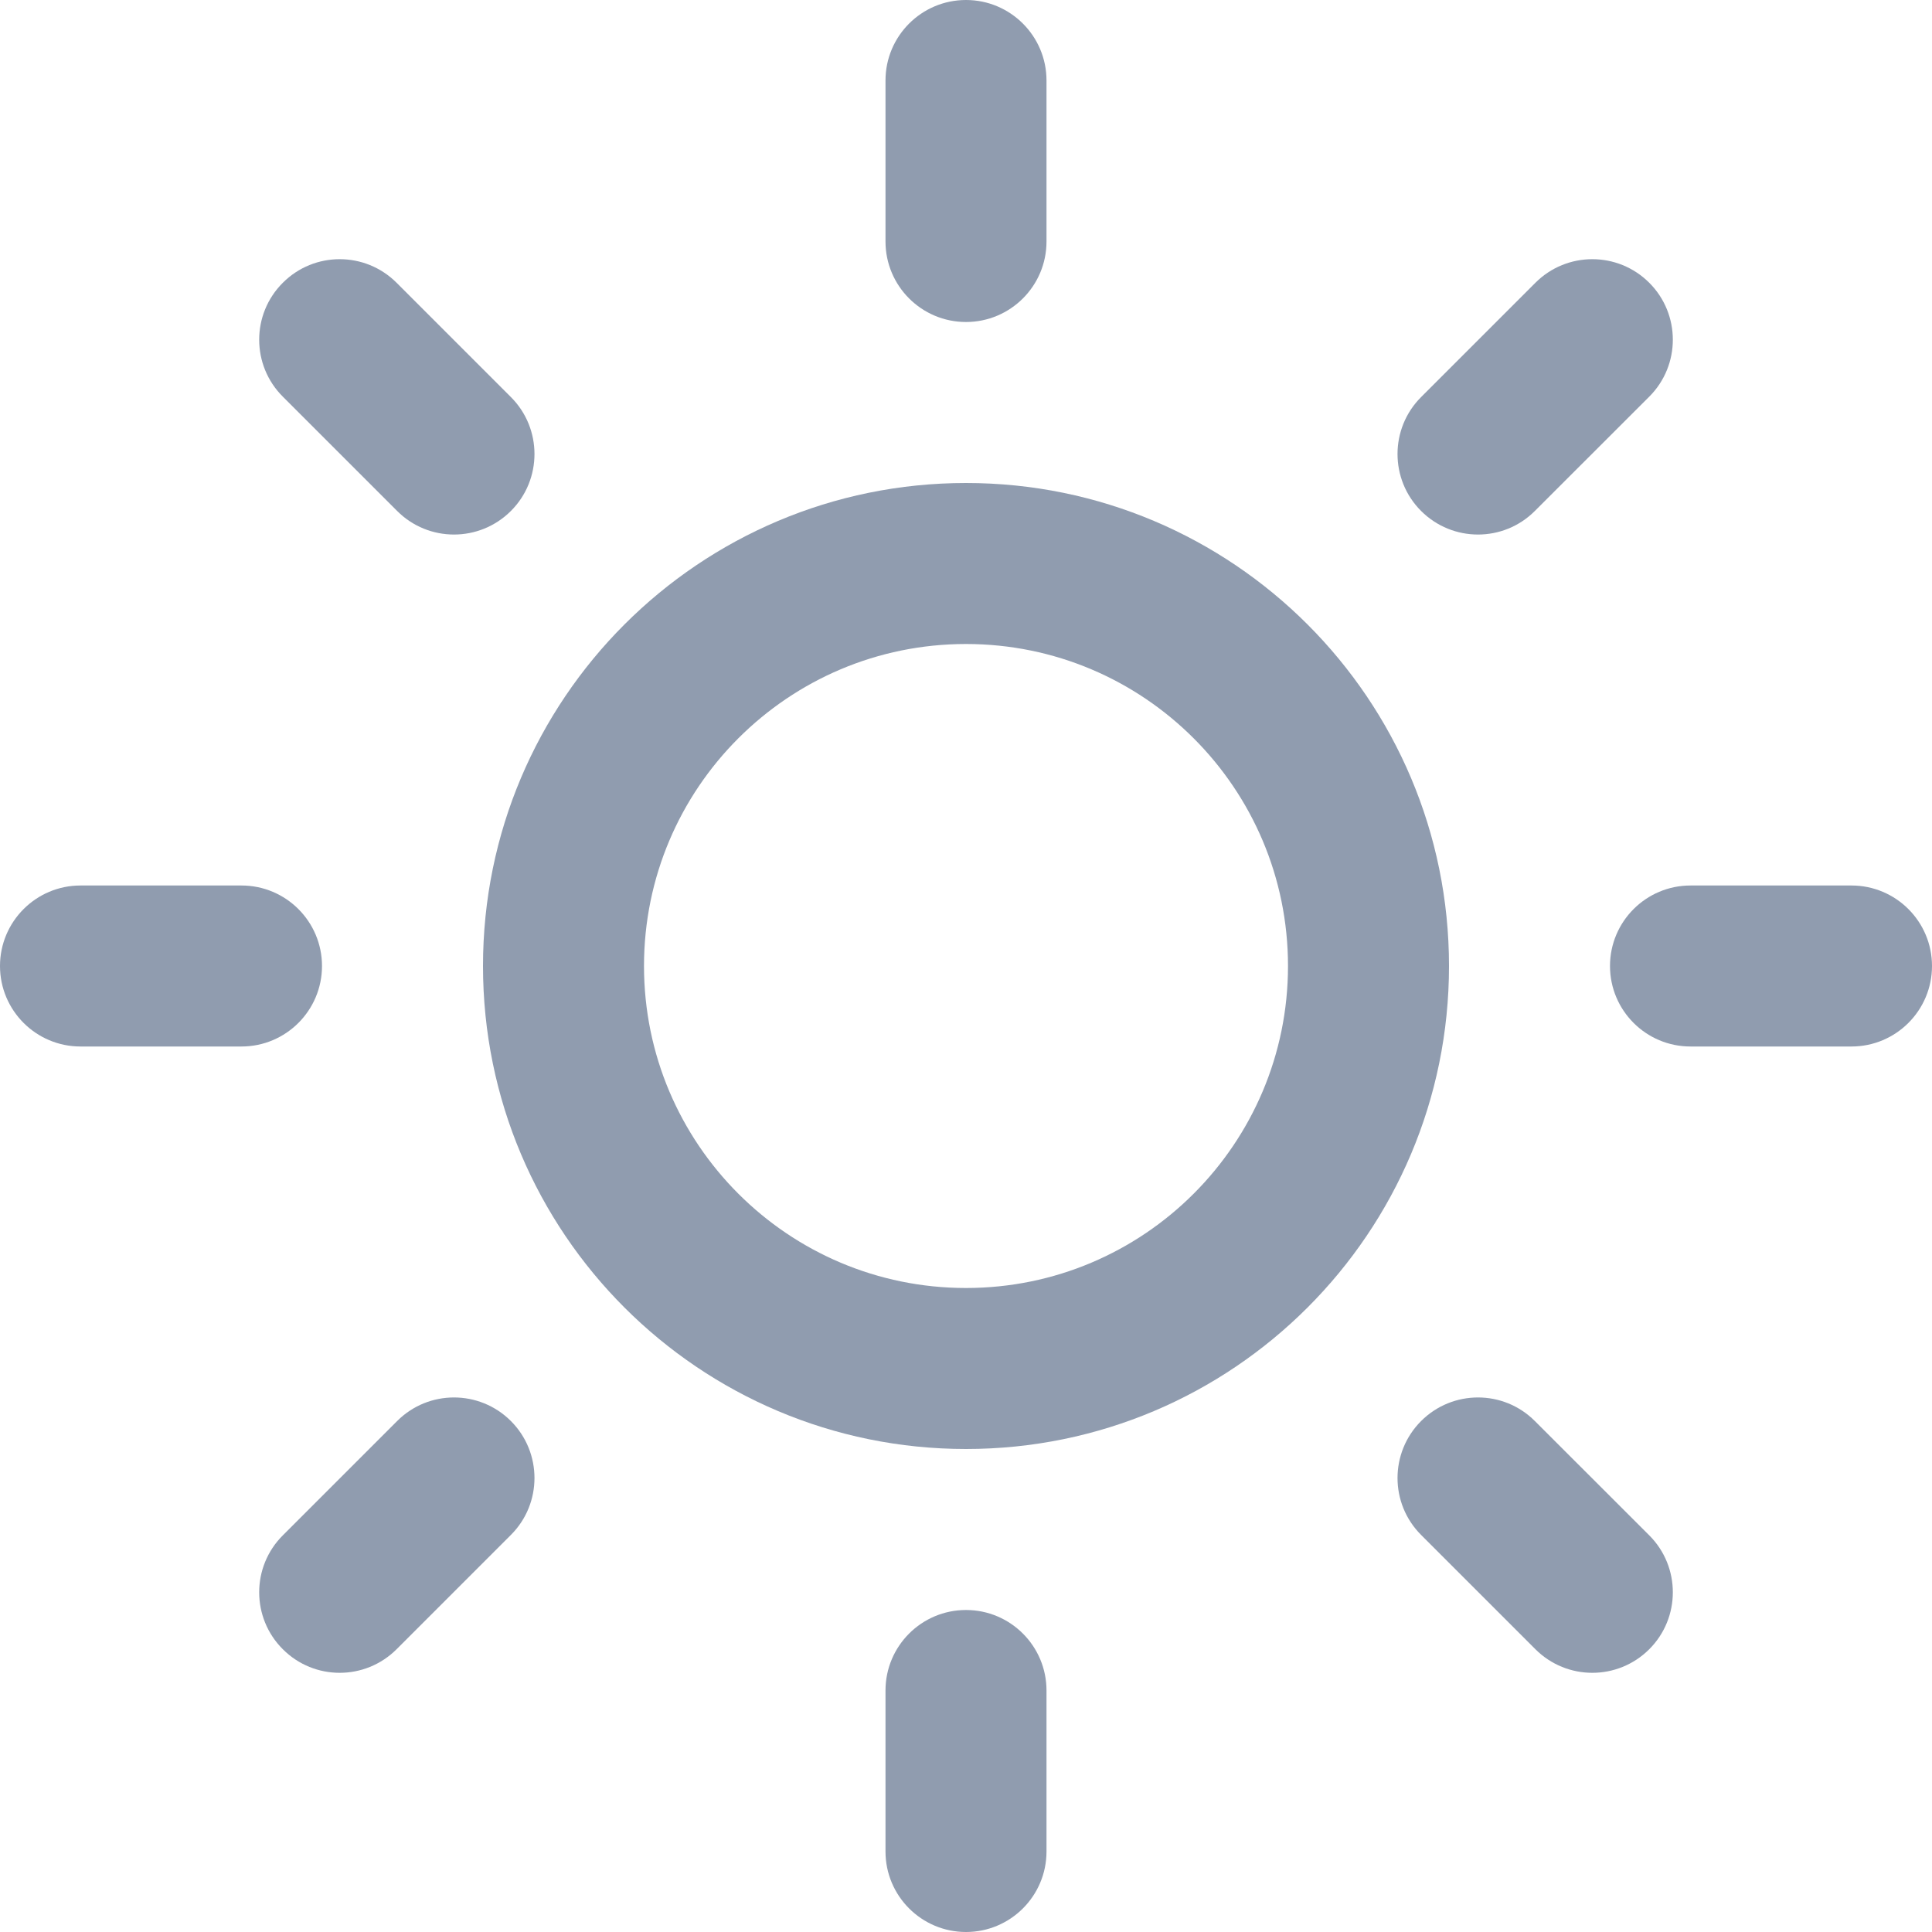
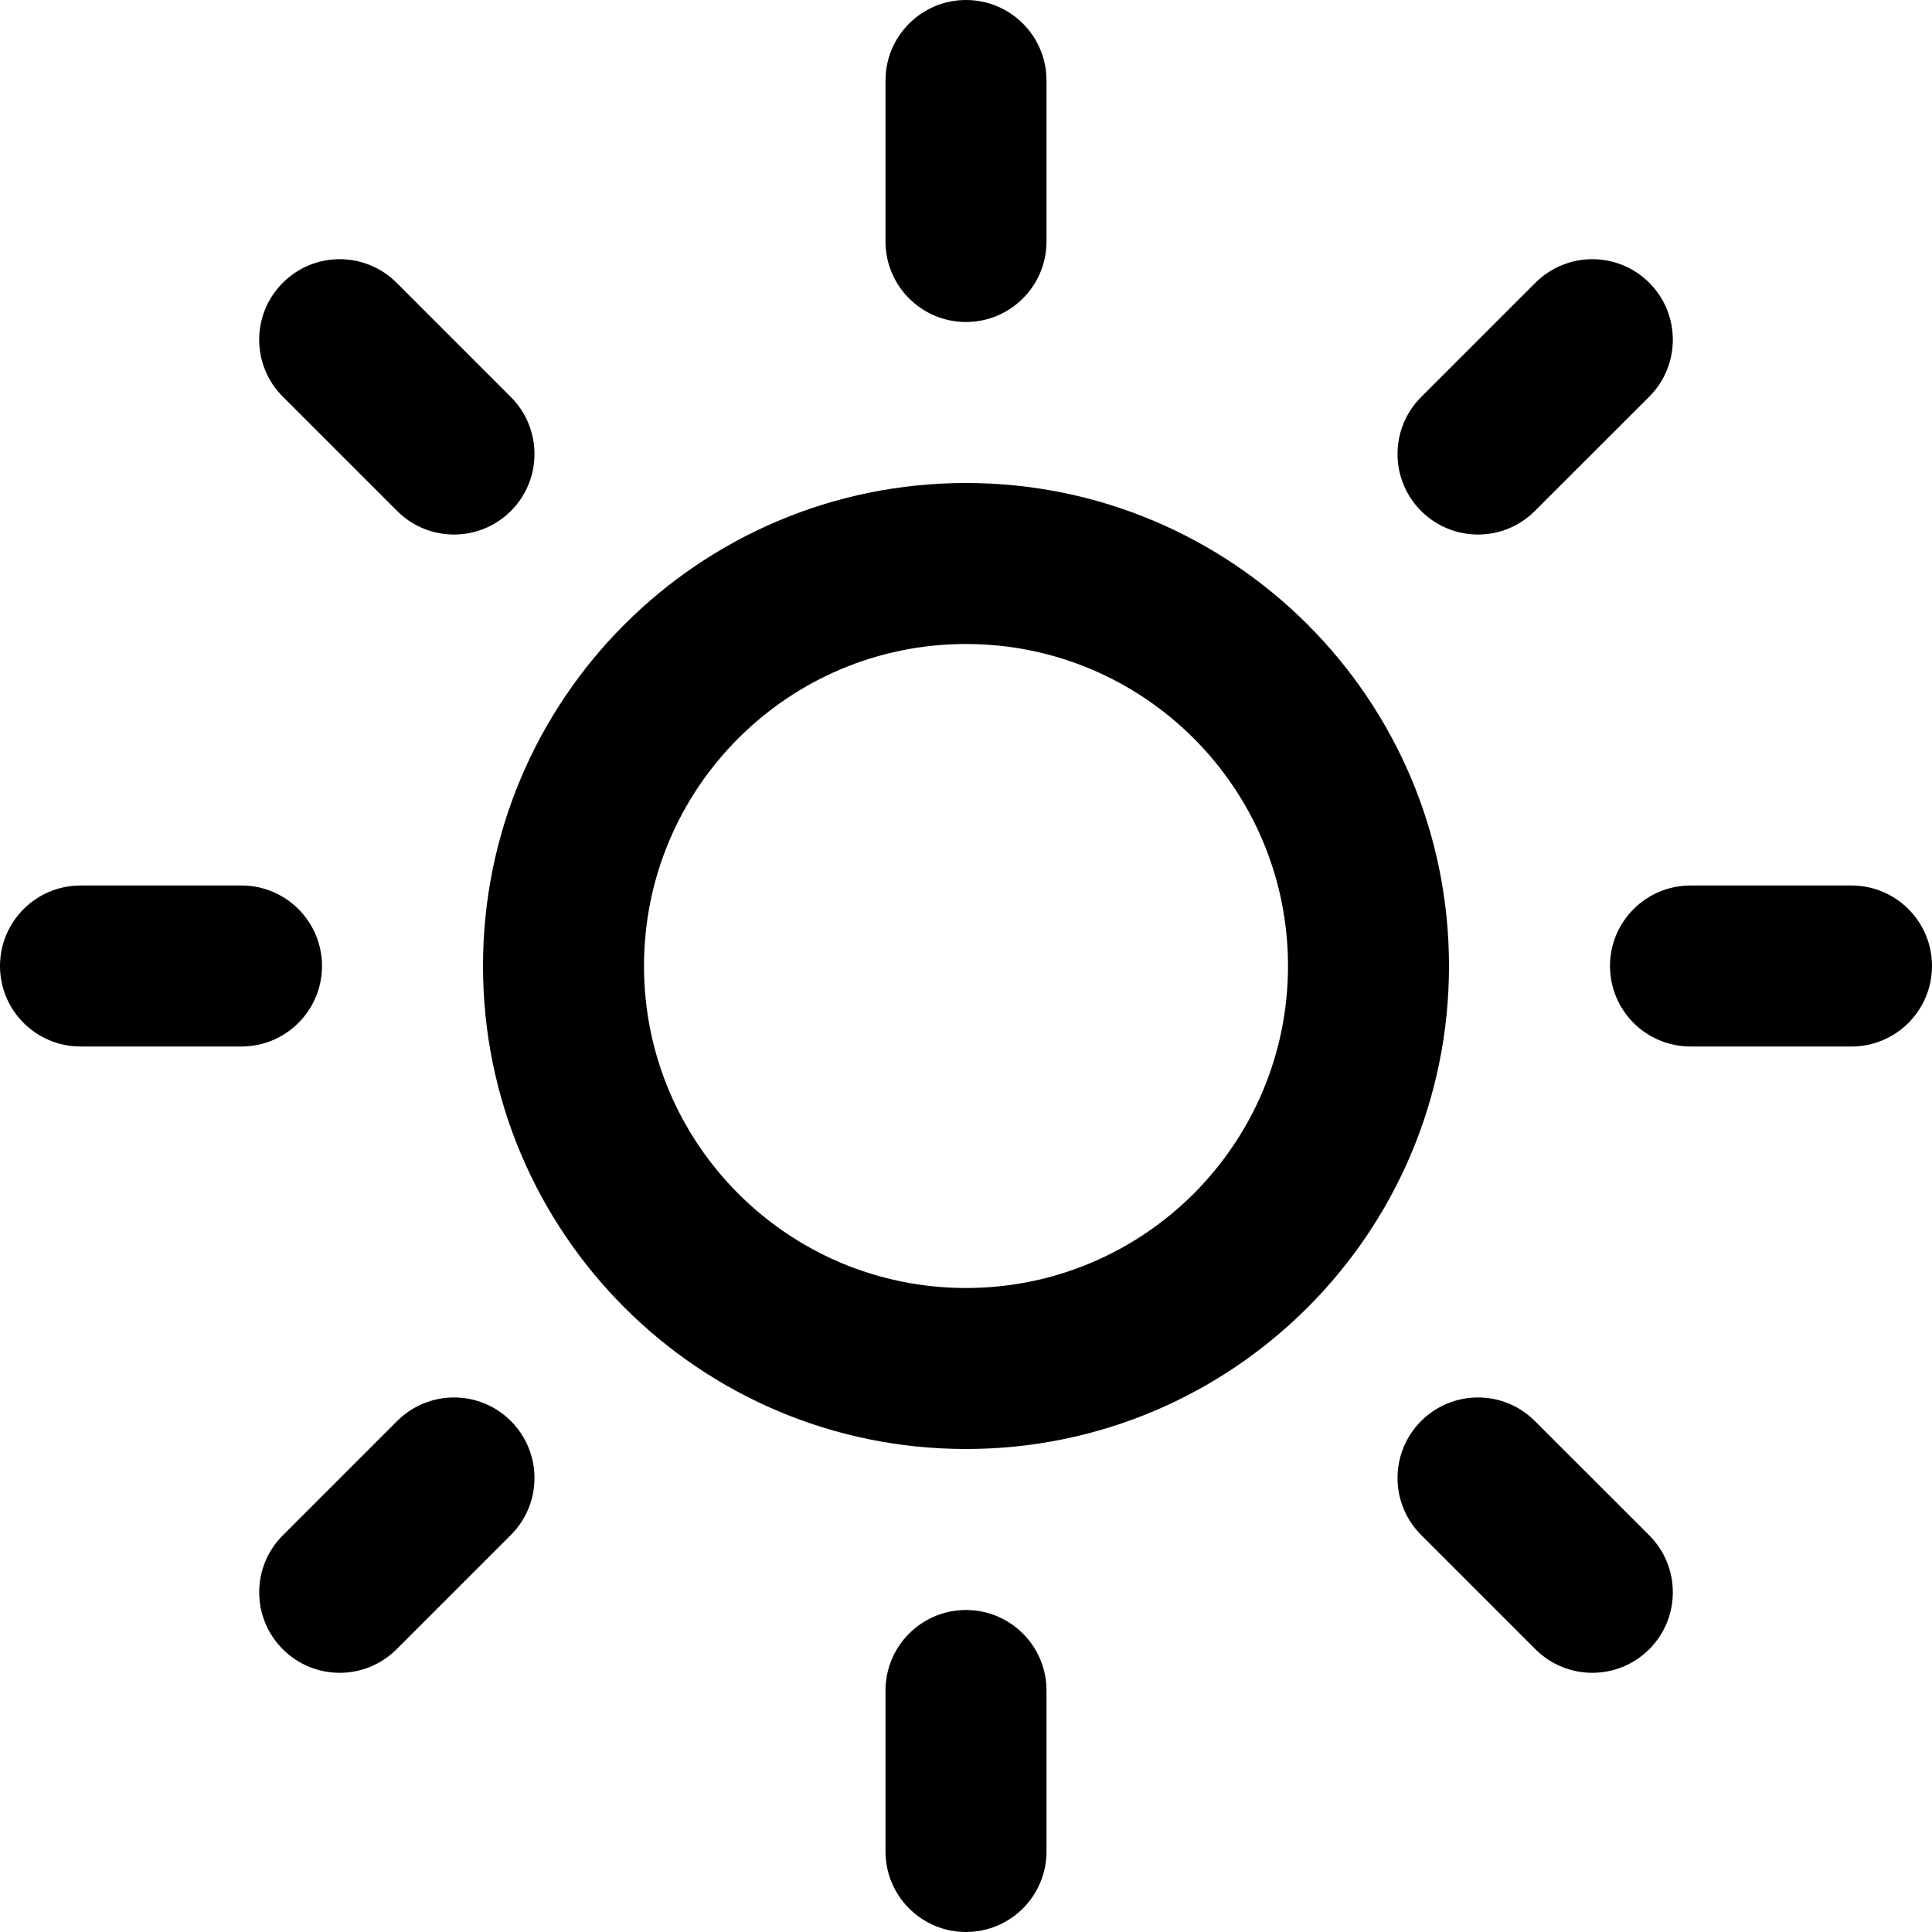
<svg xmlns="http://www.w3.org/2000/svg" width="24" height="24" viewBox="0 0 24 24" fill="currentColor">
-   <path fill-rule="evenodd" clip-rule="evenodd" d="M12 8C9.791 8 8 9.791 8 12C8 14.209 9.791 16 12 16C14.209 16 16 14.209 16 12C16 9.791 14.209 8 12 8ZM6 12C6 8.686 8.686 6 12 6C15.314 6 18 8.686 18 12C18 15.314 15.314 18 12 18C8.686 18 6 15.314 6 12Z" fill="#909CAF" />
-   <path fill-rule="evenodd" clip-rule="evenodd" d="M12 0C12.552 0 13 0.448 13 1V3C13 3.552 12.552 4 12 4C11.448 4 11 3.552 11 3V1C11 0.448 11.448 0 12 0Z" fill="#909CAF" />
-   <path fill-rule="evenodd" clip-rule="evenodd" d="M12 20C12.552 20 13 20.448 13 21V23C13 23.552 12.552 24 12 24C11.448 24 11 23.552 11 23V21C11 20.448 11.448 20 12 20Z" fill="#909CAF" />
-   <path fill-rule="evenodd" clip-rule="evenodd" d="M3.513 3.513C3.903 3.122 4.536 3.122 4.927 3.513L6.347 4.933C6.737 5.323 6.737 5.957 6.347 6.347C5.956 6.738 5.323 6.738 4.933 6.347L3.513 4.927C3.122 4.537 3.122 3.903 3.513 3.513Z" fill="#909CAF" />
-   <path fill-rule="evenodd" clip-rule="evenodd" d="M17.653 17.653C18.044 17.262 18.677 17.262 19.067 17.653L20.488 19.073C20.878 19.463 20.878 20.097 20.488 20.487C20.097 20.878 19.464 20.878 19.073 20.487L17.653 19.067C17.263 18.677 17.263 18.044 17.653 17.653Z" fill="#909CAF" />
-   <path fill-rule="evenodd" clip-rule="evenodd" d="M0 12C0 11.448 0.448 11 1 11H3C3.552 11 4 11.448 4 12C4 12.552 3.552 13 3 13H1C0.448 13 0 12.552 0 12Z" fill="#909CAF" />
-   <path fill-rule="evenodd" clip-rule="evenodd" d="M20 12C20 11.448 20.448 11 21 11H23C23.552 11 24 11.448 24 12C24 12.552 23.552 13 23 13H21C20.448 13 20 12.552 20 12Z" fill="#909CAF" />
-   <path fill-rule="evenodd" clip-rule="evenodd" d="M6.347 17.653C6.737 18.044 6.737 18.677 6.347 19.067L4.927 20.487C4.536 20.878 3.903 20.878 3.513 20.487C3.122 20.097 3.122 19.463 3.513 19.073L4.933 17.653C5.323 17.262 5.956 17.262 6.347 17.653Z" fill="#909CAF" />
-   <path fill-rule="evenodd" clip-rule="evenodd" d="M20.488 3.513C20.878 3.903 20.878 4.537 20.488 4.927L19.067 6.347C18.677 6.738 18.044 6.738 17.653 6.347C17.263 5.957 17.263 5.323 17.653 4.933L19.073 3.513C19.464 3.122 20.097 3.122 20.488 3.513Z" fill="#909CAF" />
+   <path fill-rule="evenodd" clip-rule="evenodd" d="M12 8C9.791 8 8 9.791 8 12C8 14.209 9.791 16 12 16C14.209 16 16 14.209 16 12C16 9.791 14.209 8 12 8ZM6 12C6 8.686 8.686 6 12 6C15.314 6 18 8.686 18 12C18 15.314 15.314 18 12 18C8.686 18 6 15.314 6 12Z" fill="currentColor" />
+   <path fill-rule="evenodd" clip-rule="evenodd" d="M12 0C12.552 0 13 0.448 13 1V3C13 3.552 12.552 4 12 4C11.448 4 11 3.552 11 3V1C11 0.448 11.448 0 12 0Z" fill="currentColor" />
+   <path fill-rule="evenodd" clip-rule="evenodd" d="M12 20C12.552 20 13 20.448 13 21V23C13 23.552 12.552 24 12 24C11.448 24 11 23.552 11 23V21C11 20.448 11.448 20 12 20Z" fill="currentColor" />
+   <path fill-rule="evenodd" clip-rule="evenodd" d="M3.513 3.513C3.903 3.122 4.536 3.122 4.927 3.513L6.347 4.933C6.737 5.323 6.737 5.957 6.347 6.347C5.956 6.738 5.323 6.738 4.933 6.347L3.513 4.927C3.122 4.537 3.122 3.903 3.513 3.513Z" fill="currentColor" />
+   <path fill-rule="evenodd" clip-rule="evenodd" d="M17.653 17.653C18.044 17.262 18.677 17.262 19.067 17.653L20.488 19.073C20.878 19.463 20.878 20.097 20.488 20.487C20.097 20.878 19.464 20.878 19.073 20.487L17.653 19.067C17.263 18.677 17.263 18.044 17.653 17.653Z" fill="currentColor" />
+   <path fill-rule="evenodd" clip-rule="evenodd" d="M0 12C0 11.448 0.448 11 1 11H3C3.552 11 4 11.448 4 12C4 12.552 3.552 13 3 13H1C0.448 13 0 12.552 0 12Z" fill="currentColor" />
+   <path fill-rule="evenodd" clip-rule="evenodd" d="M20 12C20 11.448 20.448 11 21 11H23C23.552 11 24 11.448 24 12C24 12.552 23.552 13 23 13H21C20.448 13 20 12.552 20 12Z" fill="currentColor" />
+   <path fill-rule="evenodd" clip-rule="evenodd" d="M6.347 17.653C6.737 18.044 6.737 18.677 6.347 19.067L4.927 20.487C4.536 20.878 3.903 20.878 3.513 20.487C3.122 20.097 3.122 19.463 3.513 19.073L4.933 17.653C5.323 17.262 5.956 17.262 6.347 17.653Z" fill="currentColor" />
+   <path fill-rule="evenodd" clip-rule="evenodd" d="M20.488 3.513C20.878 3.903 20.878 4.537 20.488 4.927L19.067 6.347C18.677 6.738 18.044 6.738 17.653 6.347C17.263 5.957 17.263 5.323 17.653 4.933L19.073 3.513C19.464 3.122 20.097 3.122 20.488 3.513Z" fill="currentColor" />
</svg>
